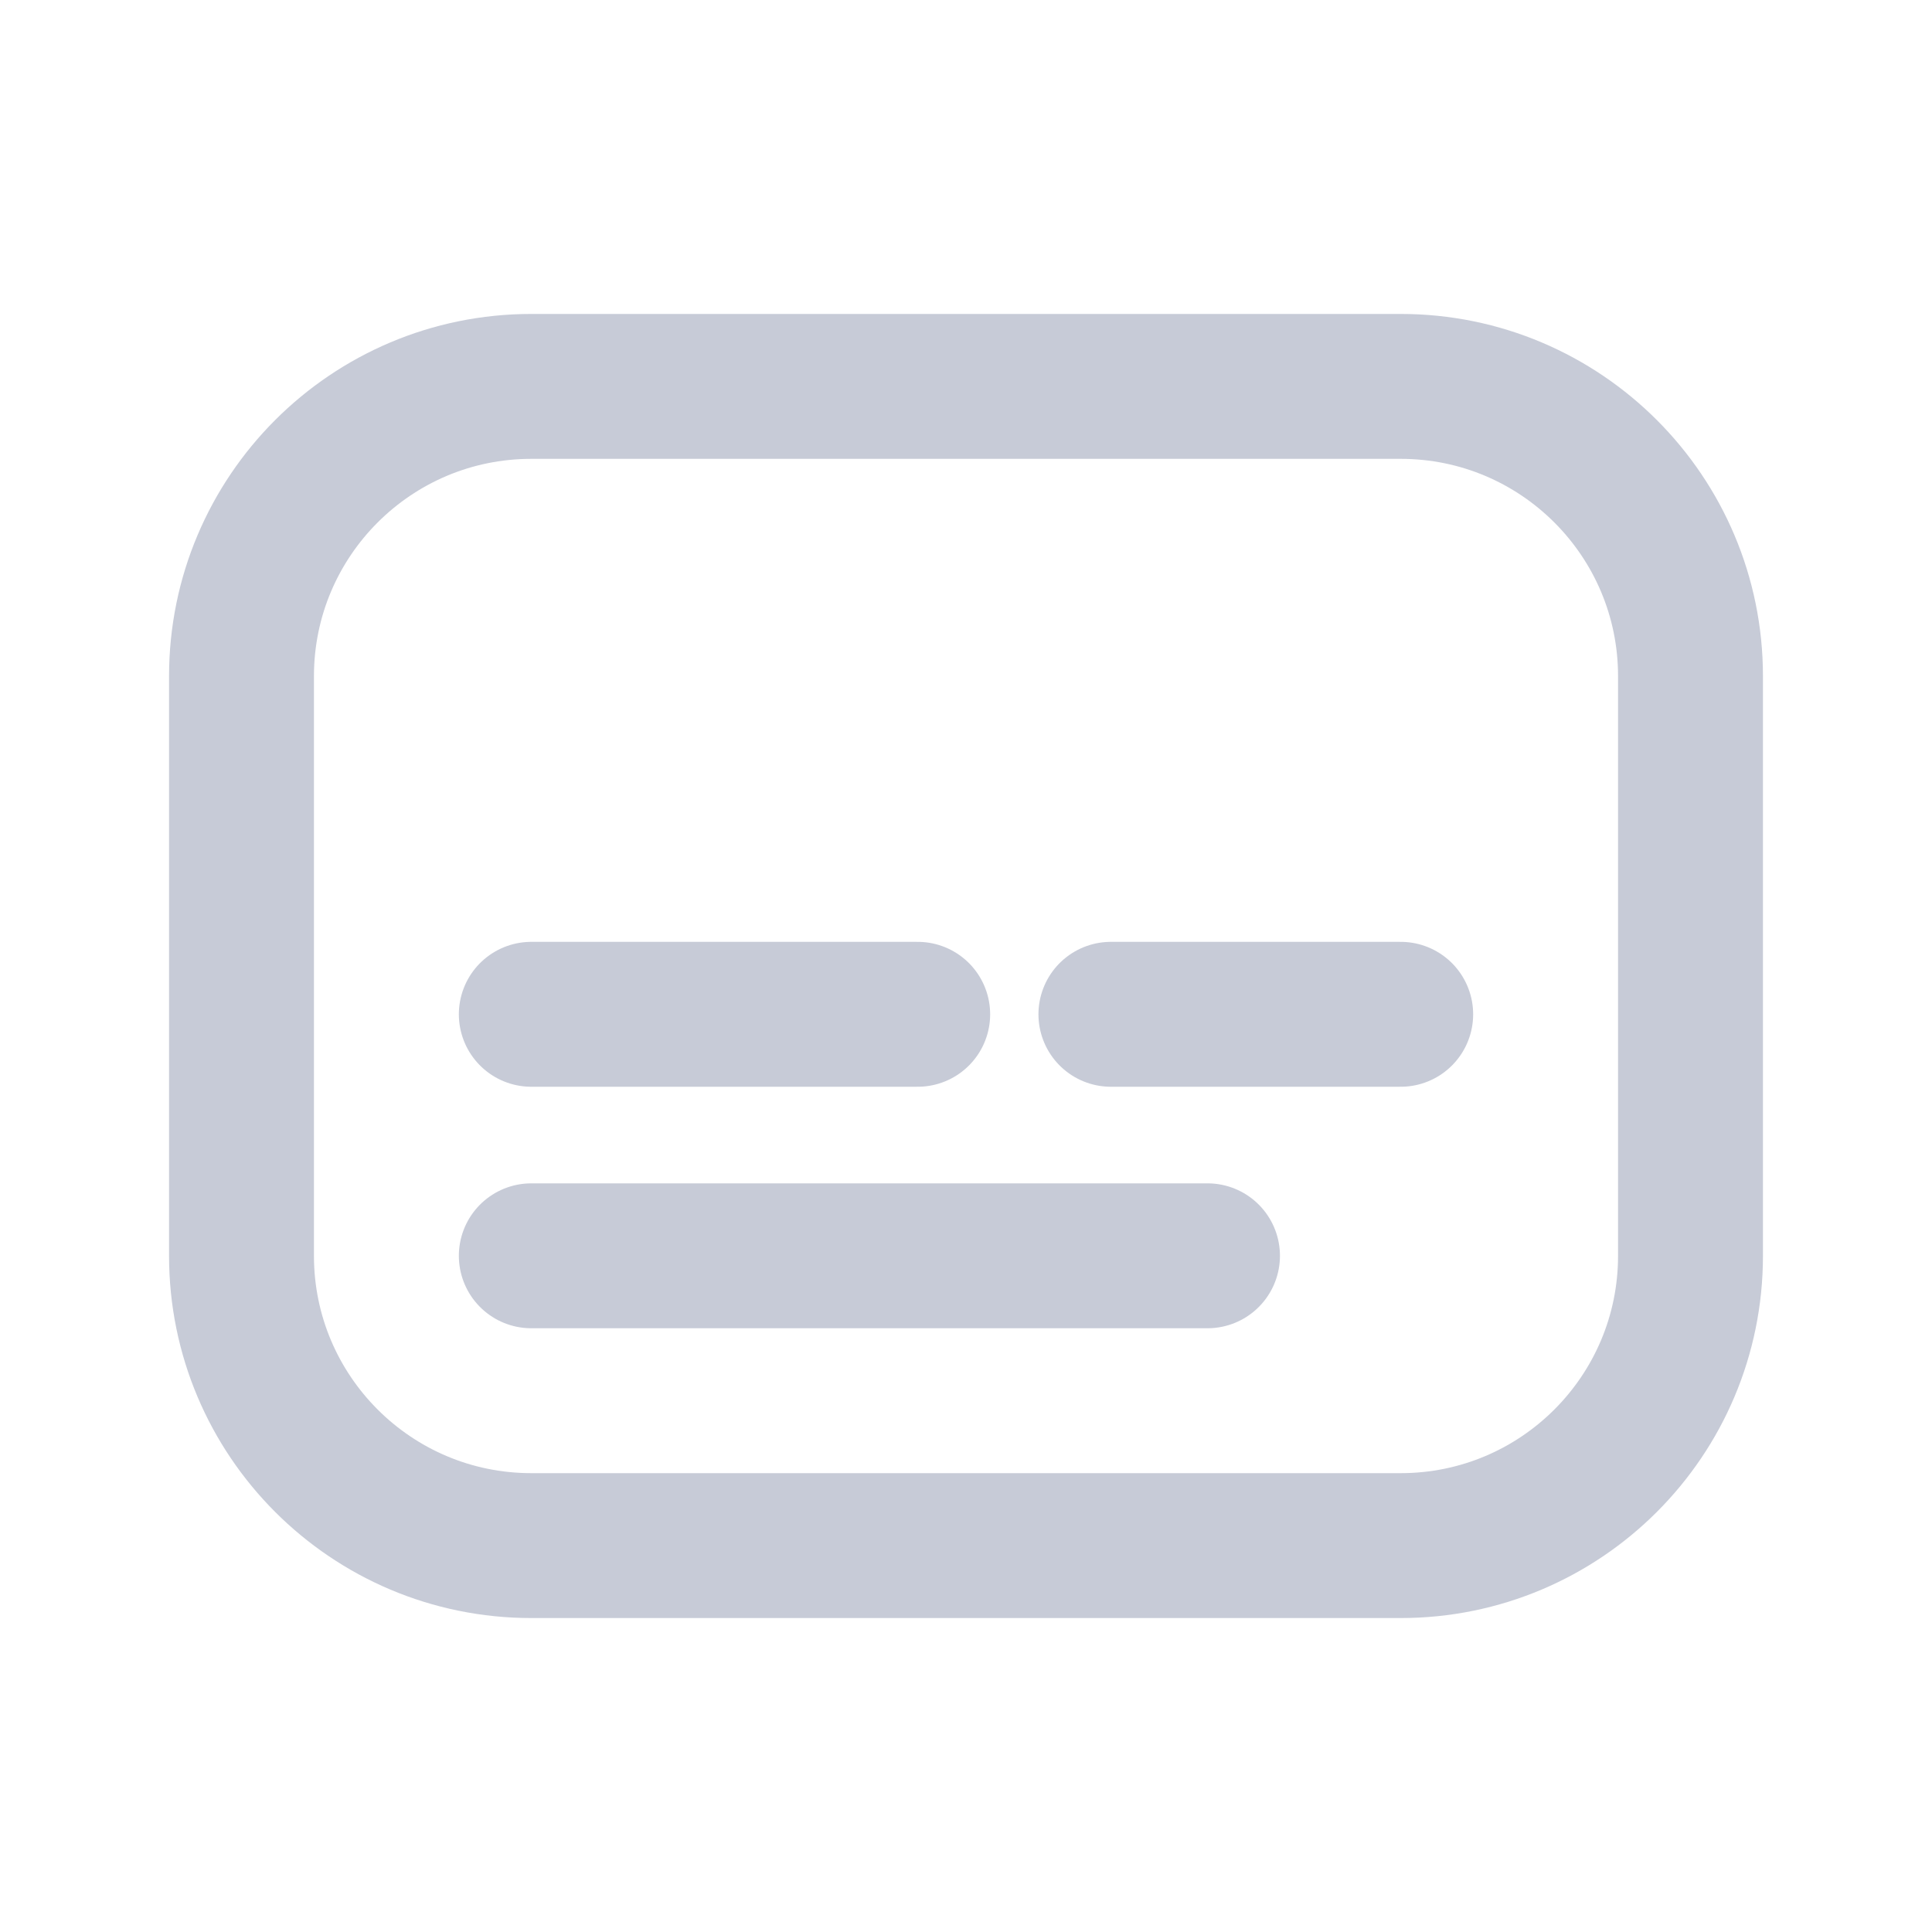
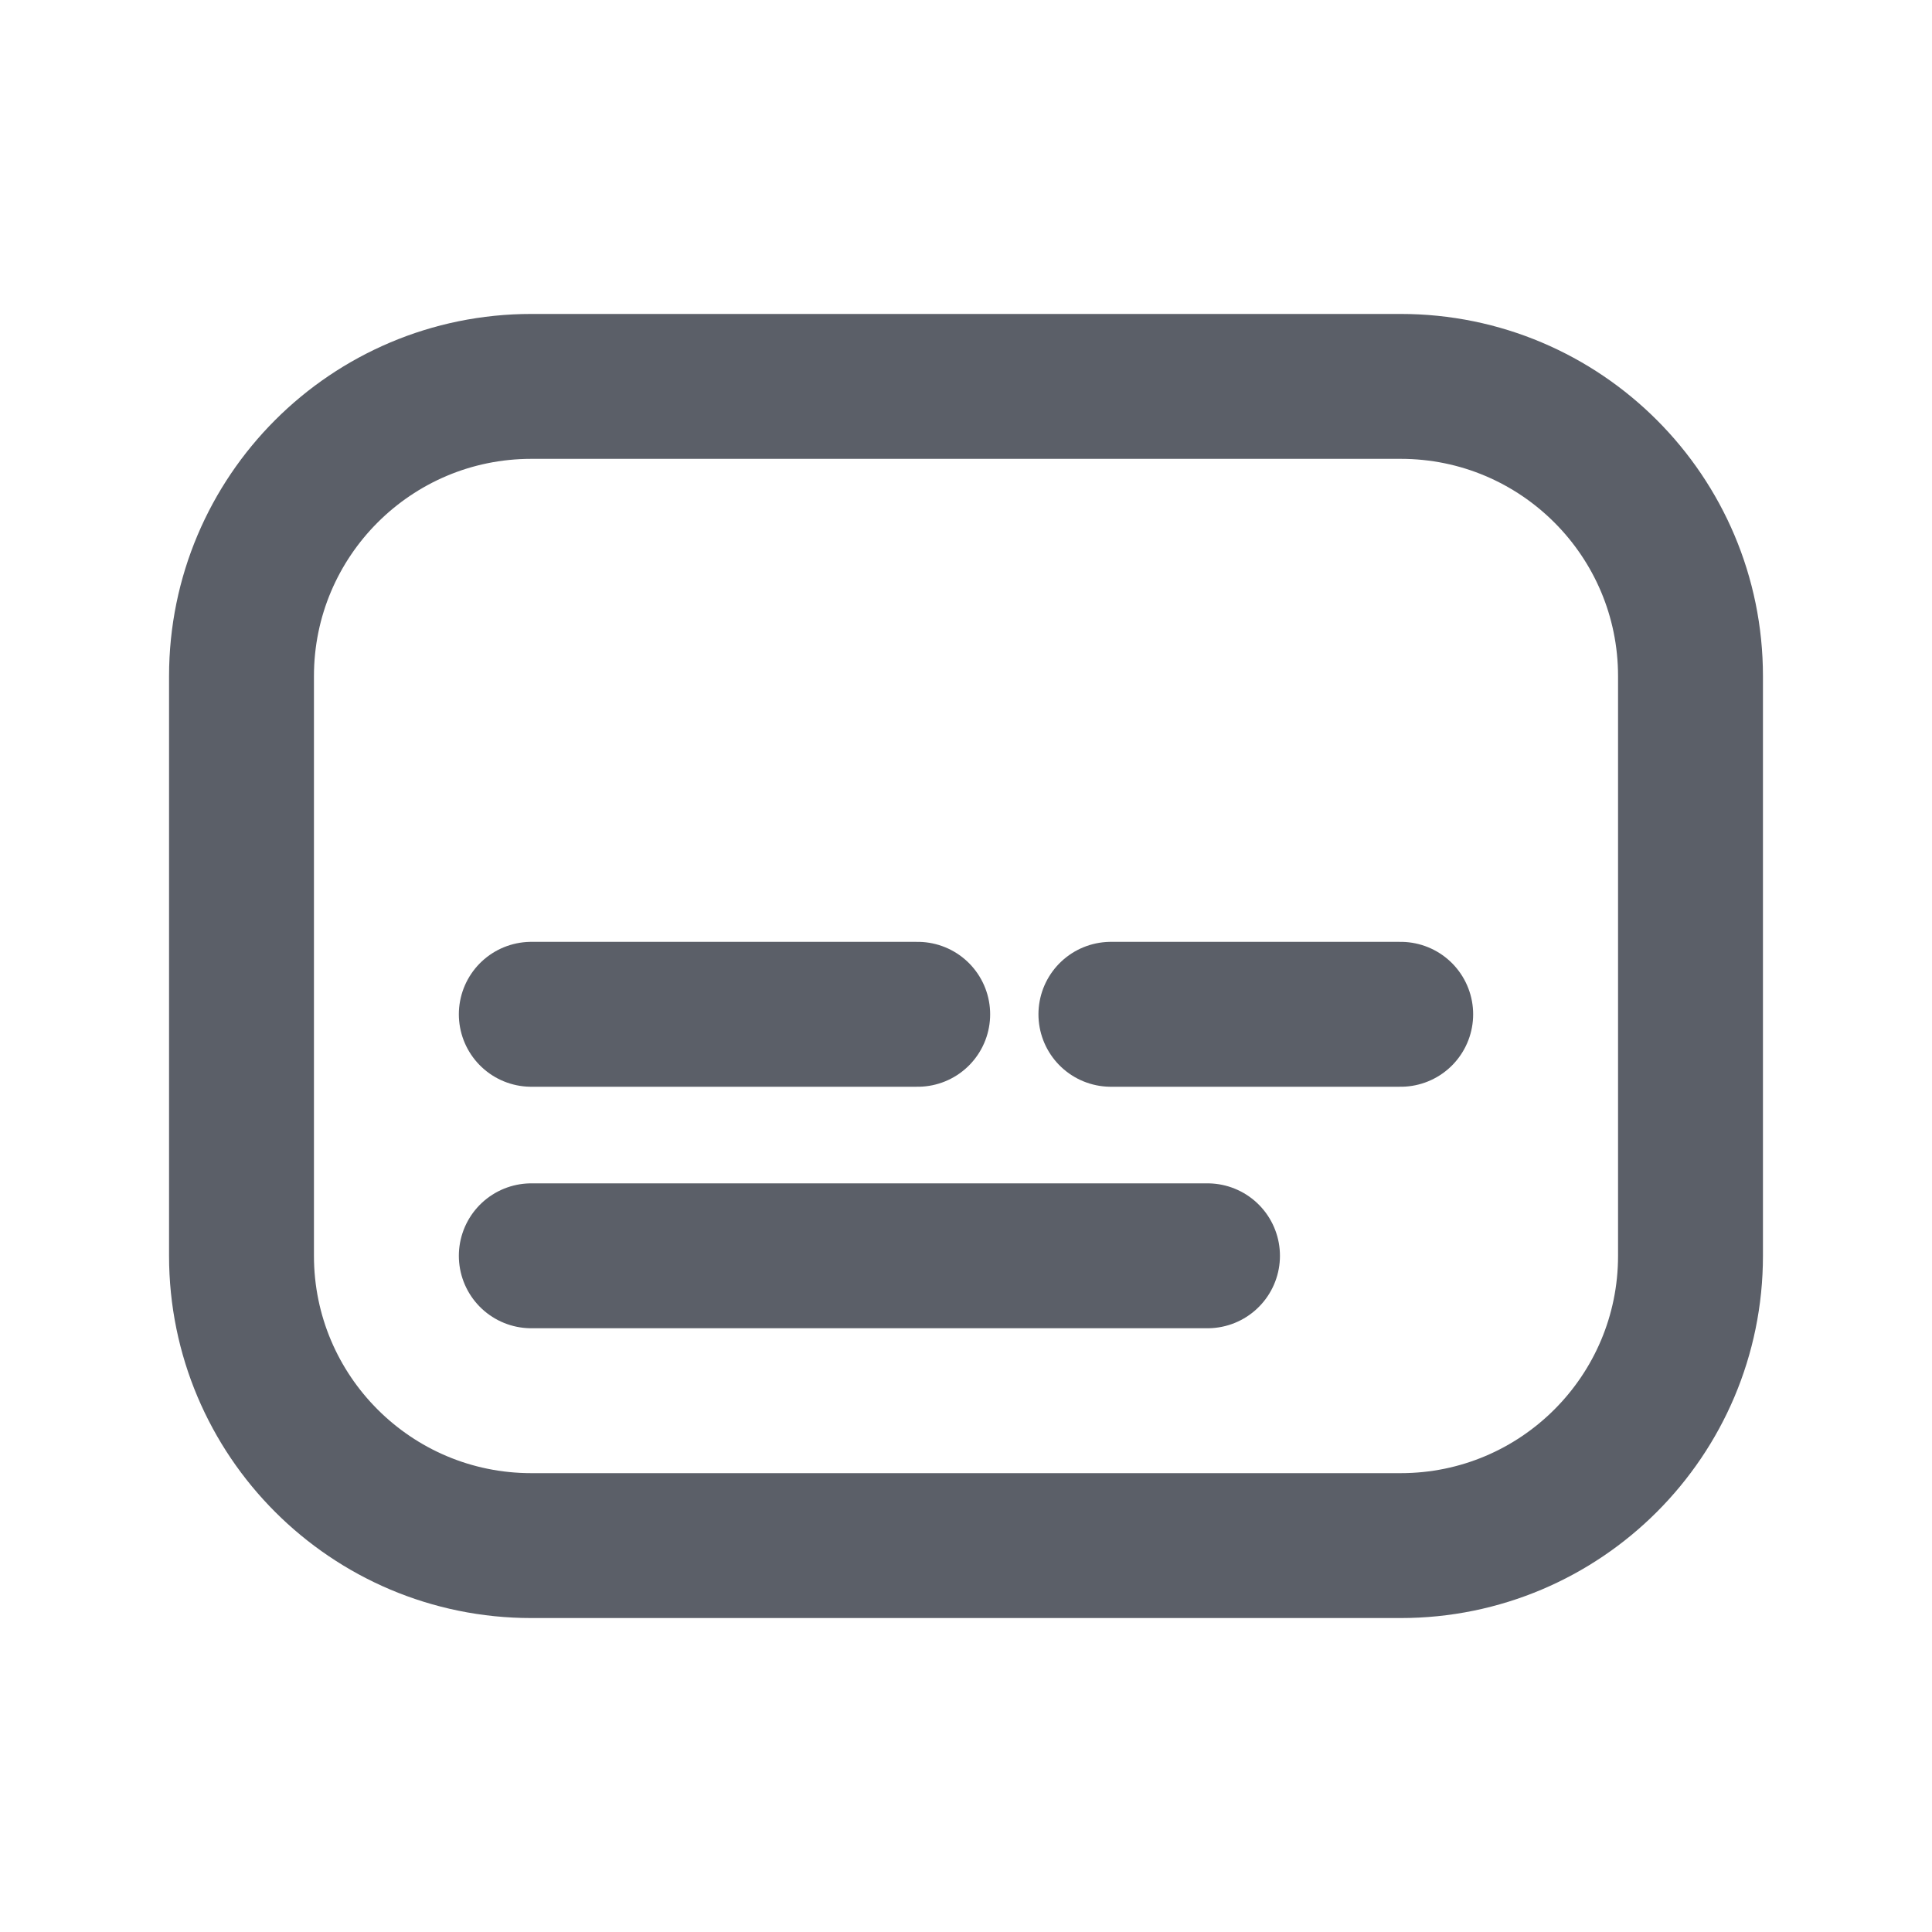
<svg xmlns="http://www.w3.org/2000/svg" width="20" height="20" viewBox="0 0 20 20" fill="none">
-   <rect x="2.5" y="4" width="15" height="12" rx="3" stroke="#C7CBD7" stroke-width="1.5" />
-   <path d="M5.5 10.5h4M11.5 10.5h3M5.5 13h7" stroke="#C7CBD7" stroke-width="1.5" stroke-linecap="round" />
+   <rect x="2.5" y="4" width="15" height="12" rx="3" stroke="#5B5F68" stroke-width="1.5" />
+   <path d="M5.5 10.5h4M11.5 10.5h3M5.5 13h7" stroke="#5B5F68" stroke-width="1.5" stroke-linecap="round" />
</svg>
